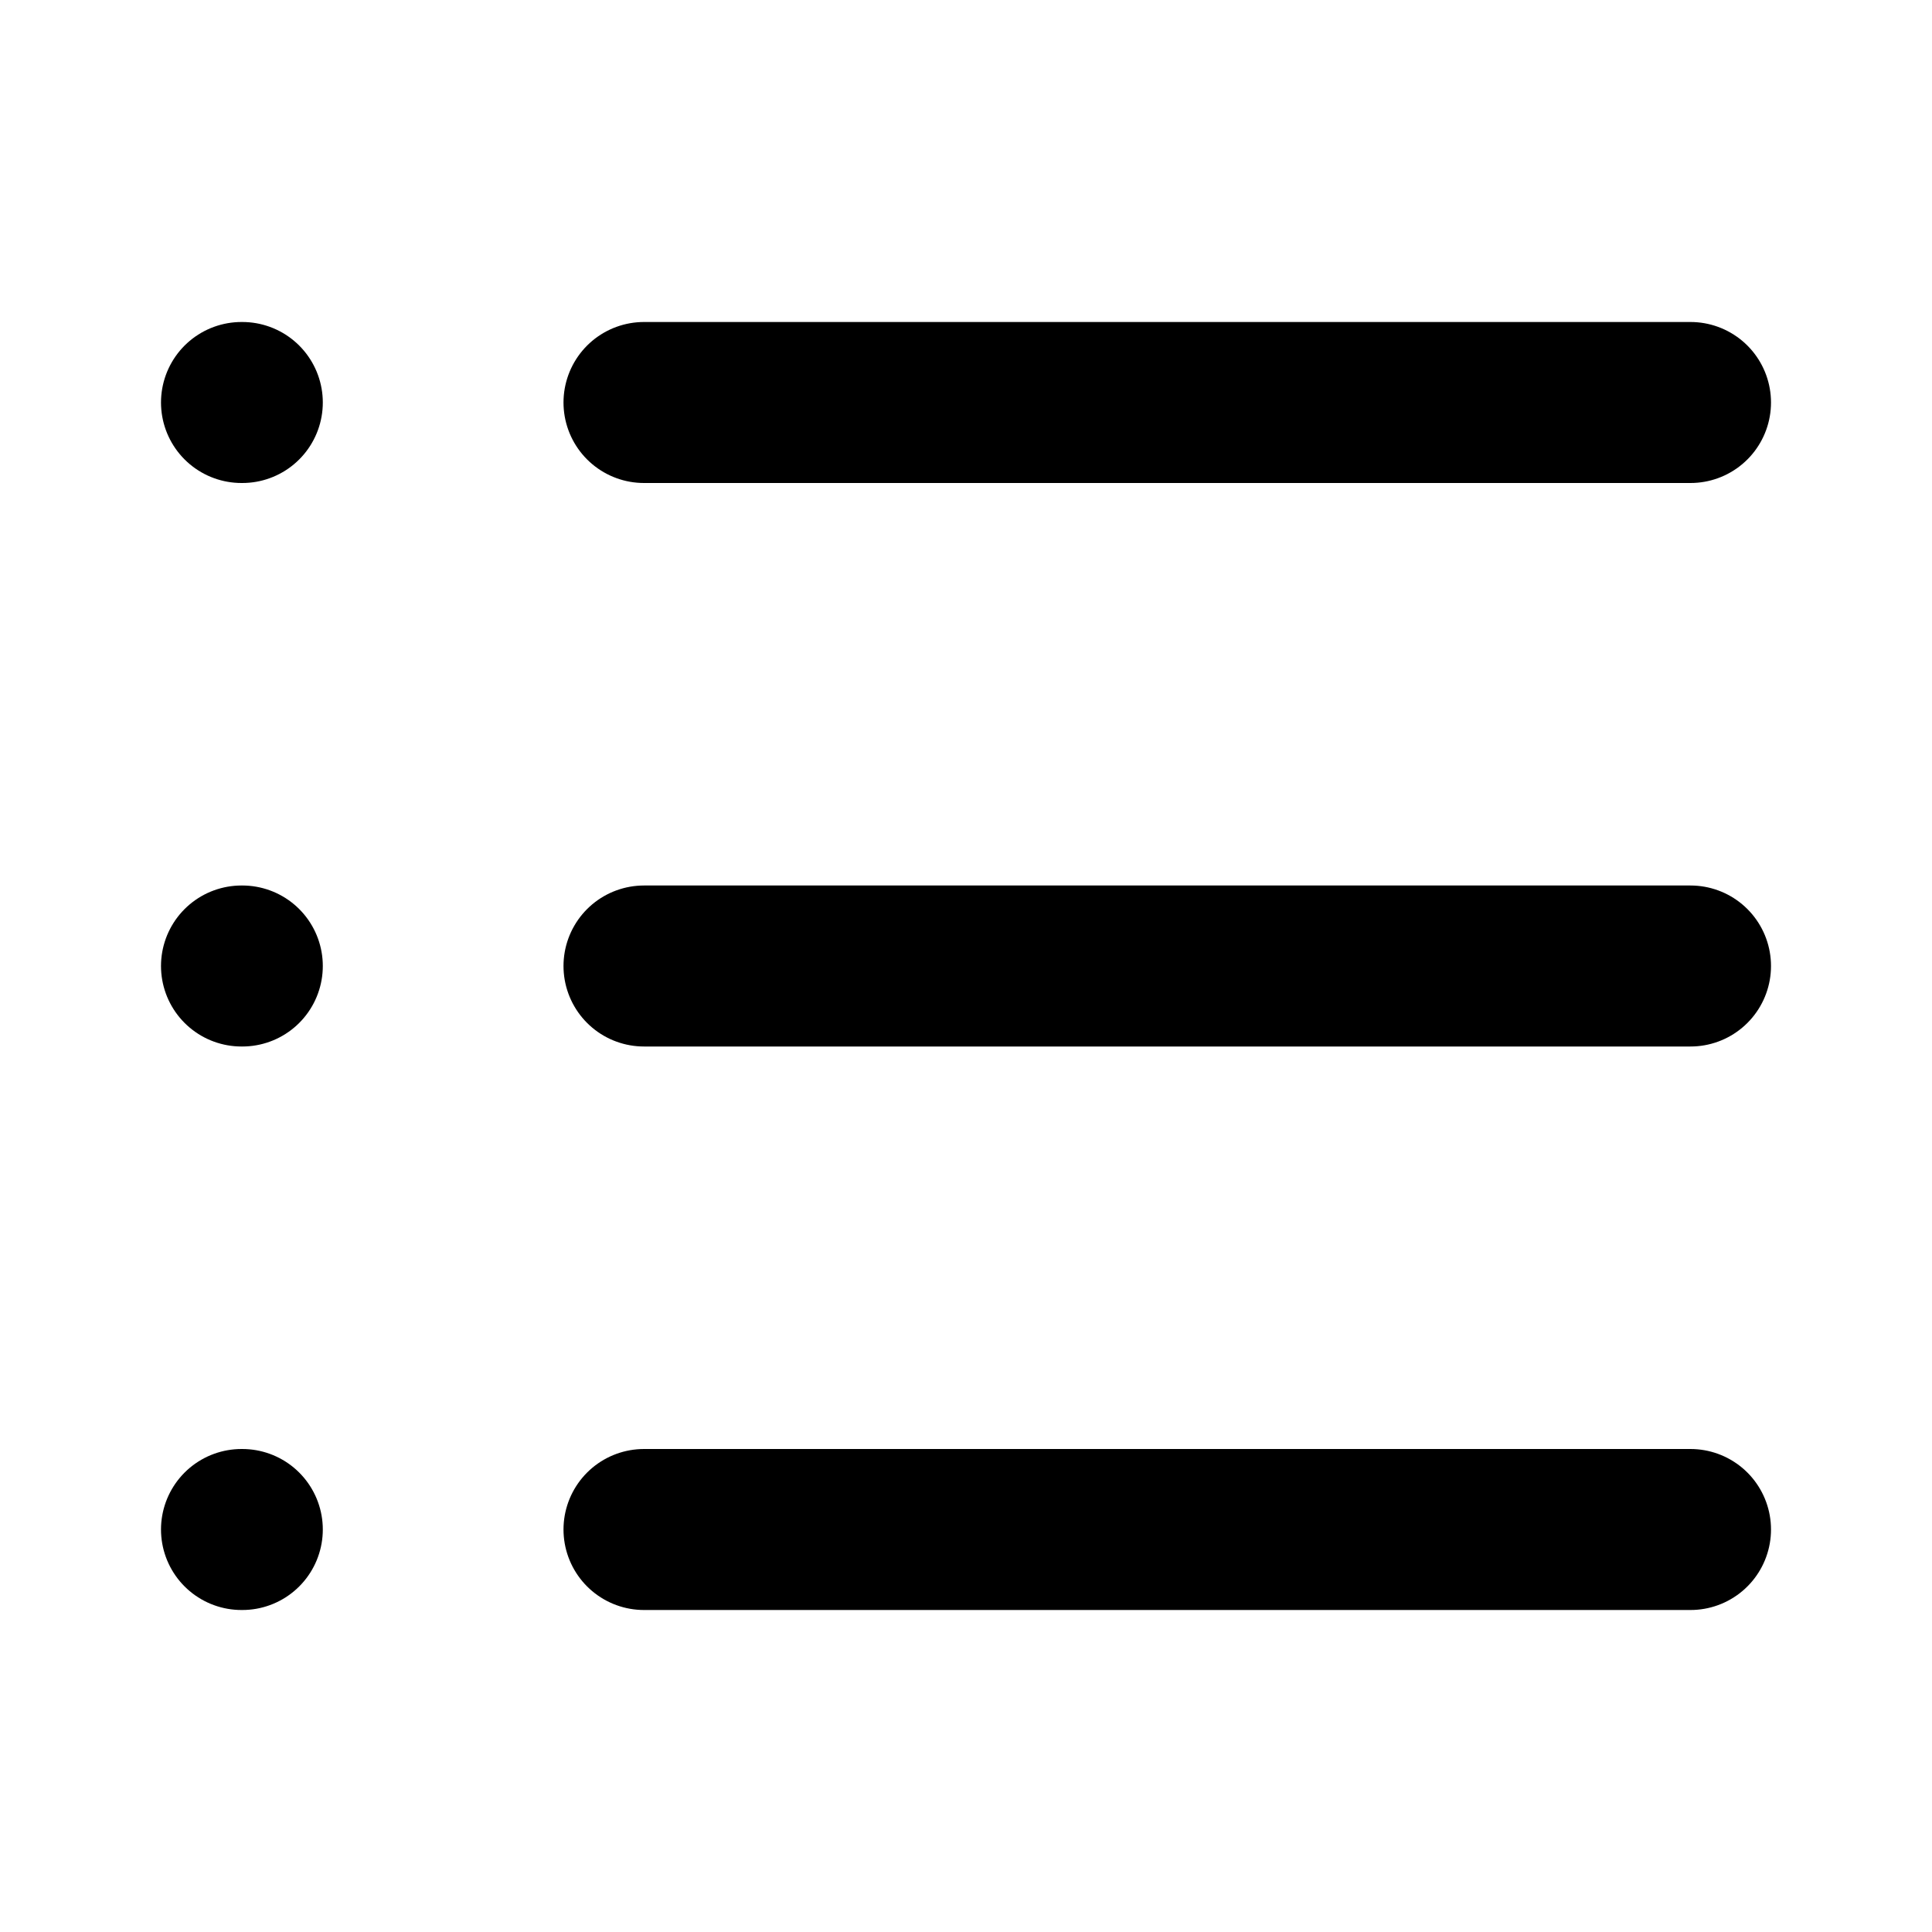
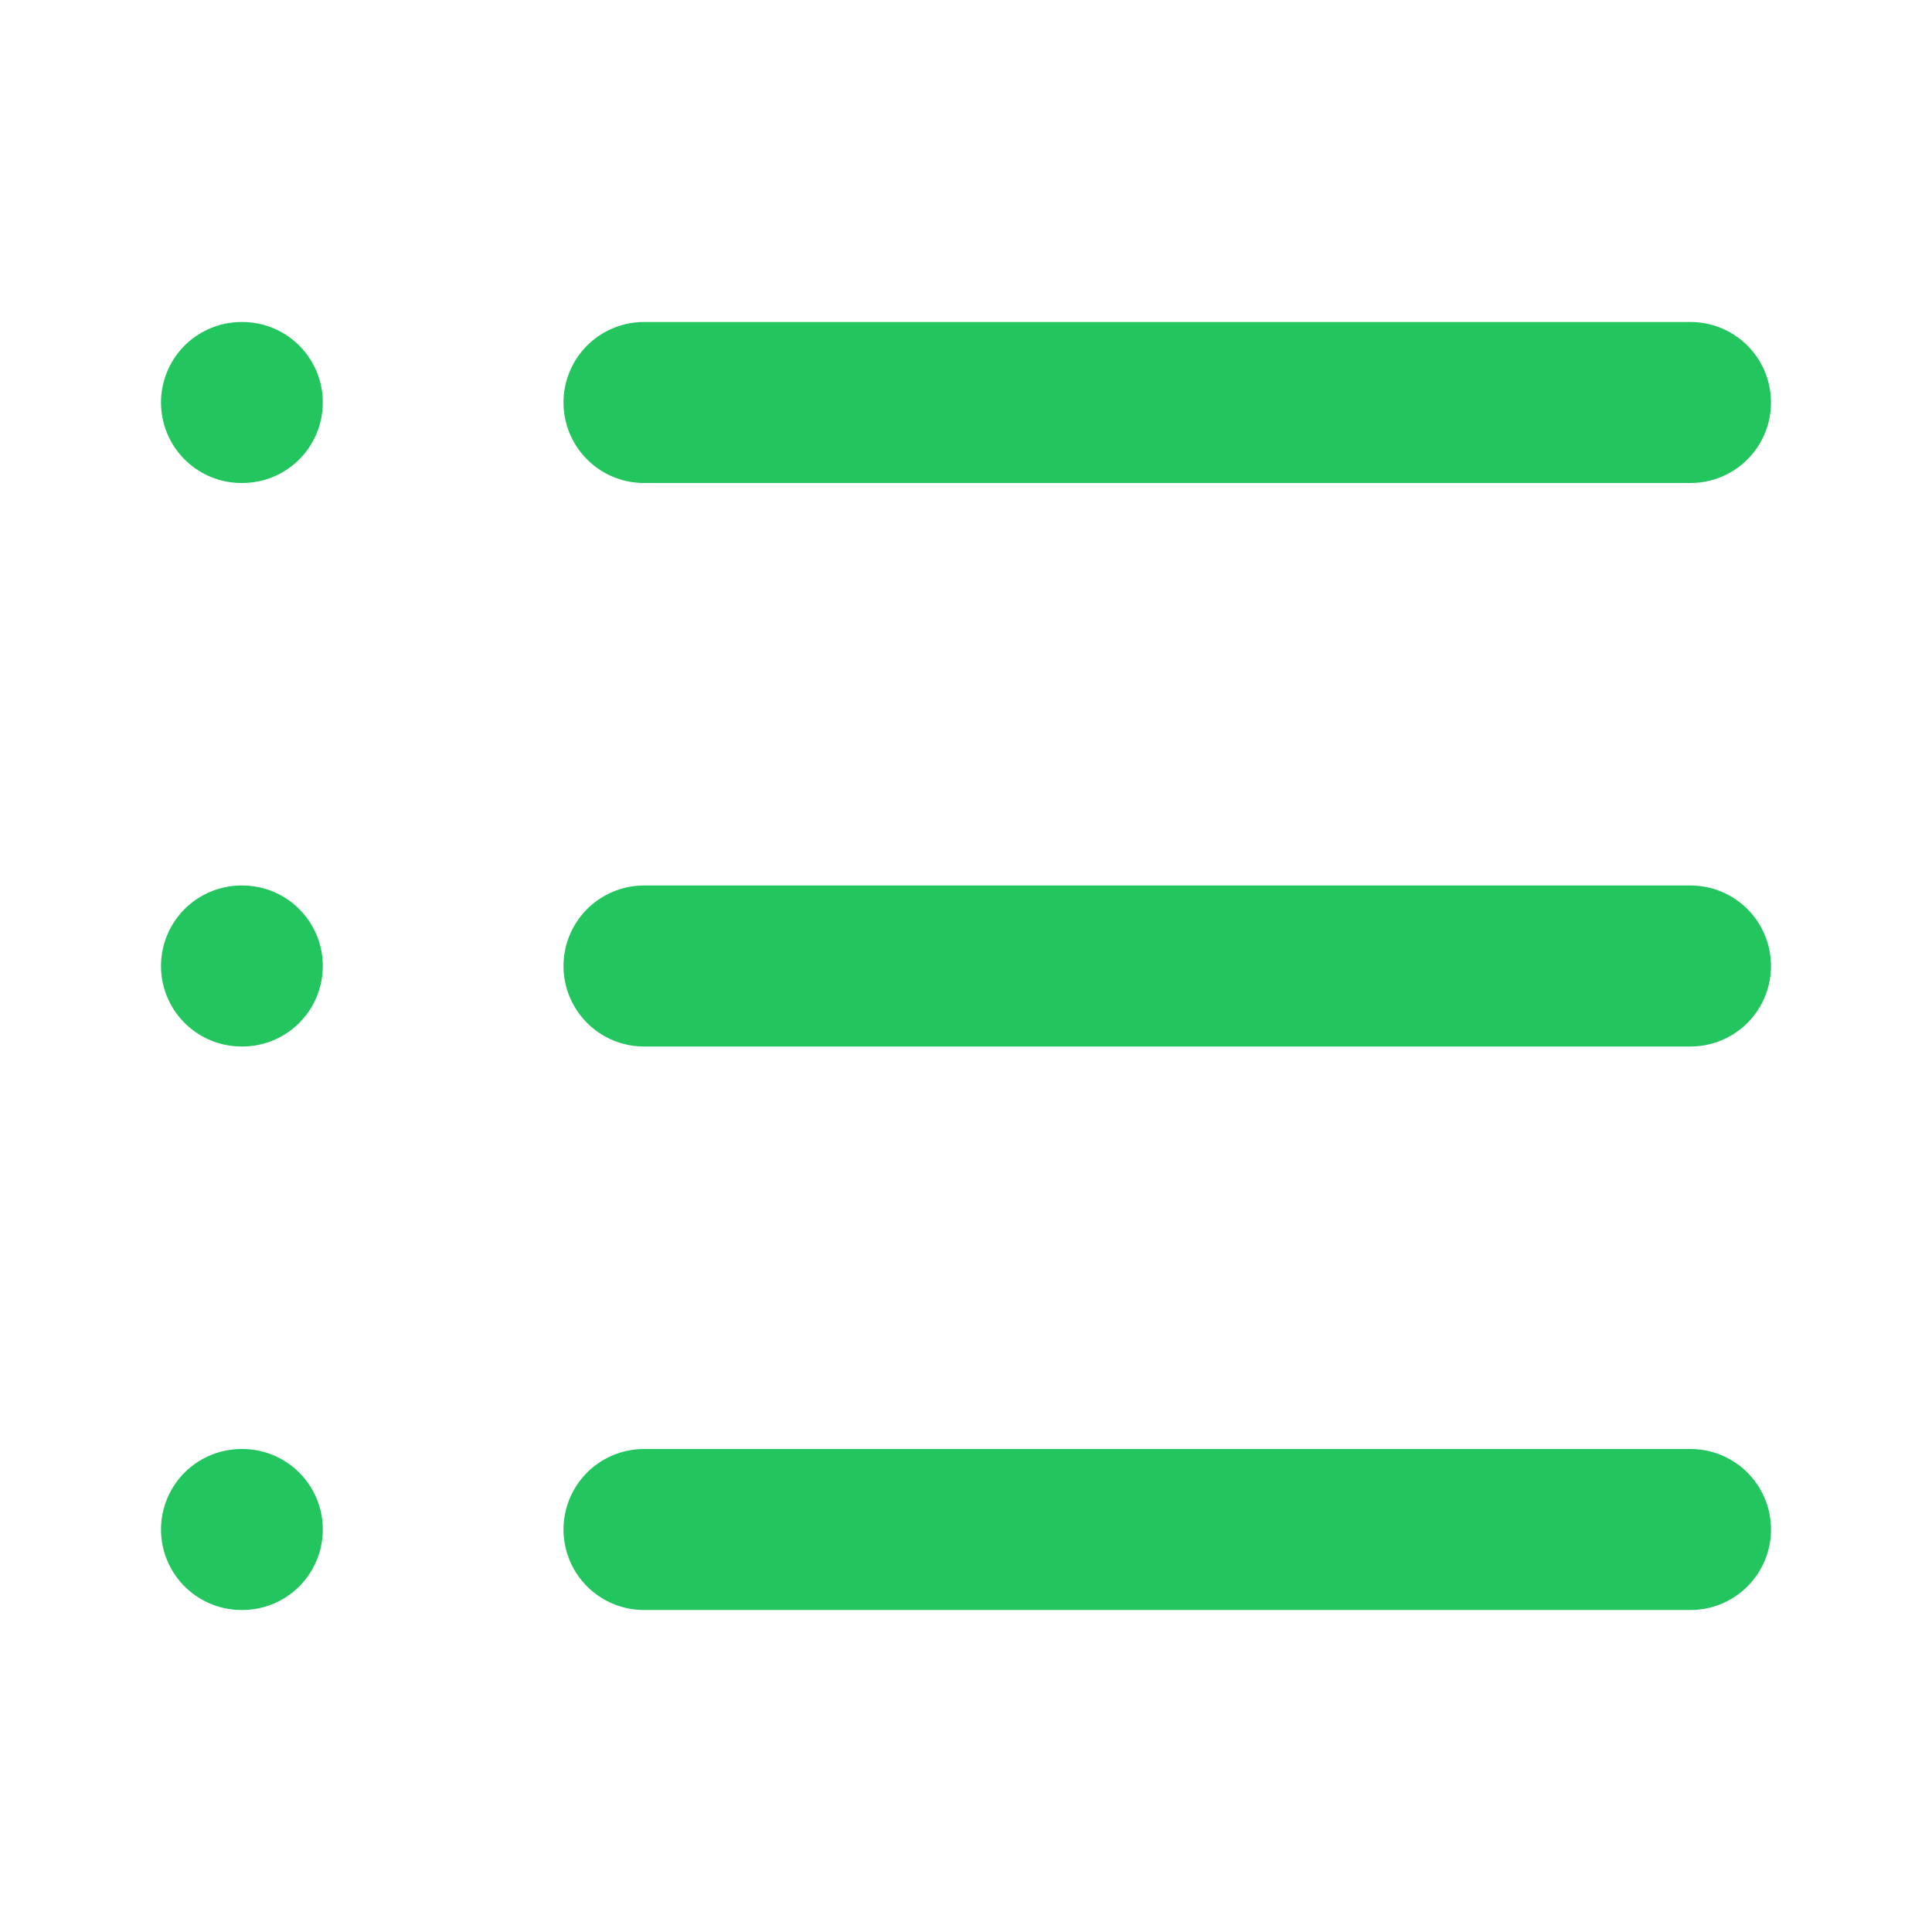
- <svg xmlns="http://www.w3.org/2000/svg" width="24" height="24" viewBox="0 0 24 24" fill="none" stroke="currentColor" stroke-width="2" stroke-linecap="round" stroke-linejoin="round">
+ <svg xmlns="http://www.w3.org/2000/svg" width="24" height="24" viewBox="0 0 24 24" fill="none" stroke="#22c55e" stroke-width="2" stroke-linecap="round" stroke-linejoin="round">
  <path d="M3 5h.01" />
  <path d="M3 12h.01" />
  <path d="M3 19h.01" />
  <path d="M8 5h13" />
  <path d="M8 12h13" />
  <path d="M8 19h13" />
</svg>
